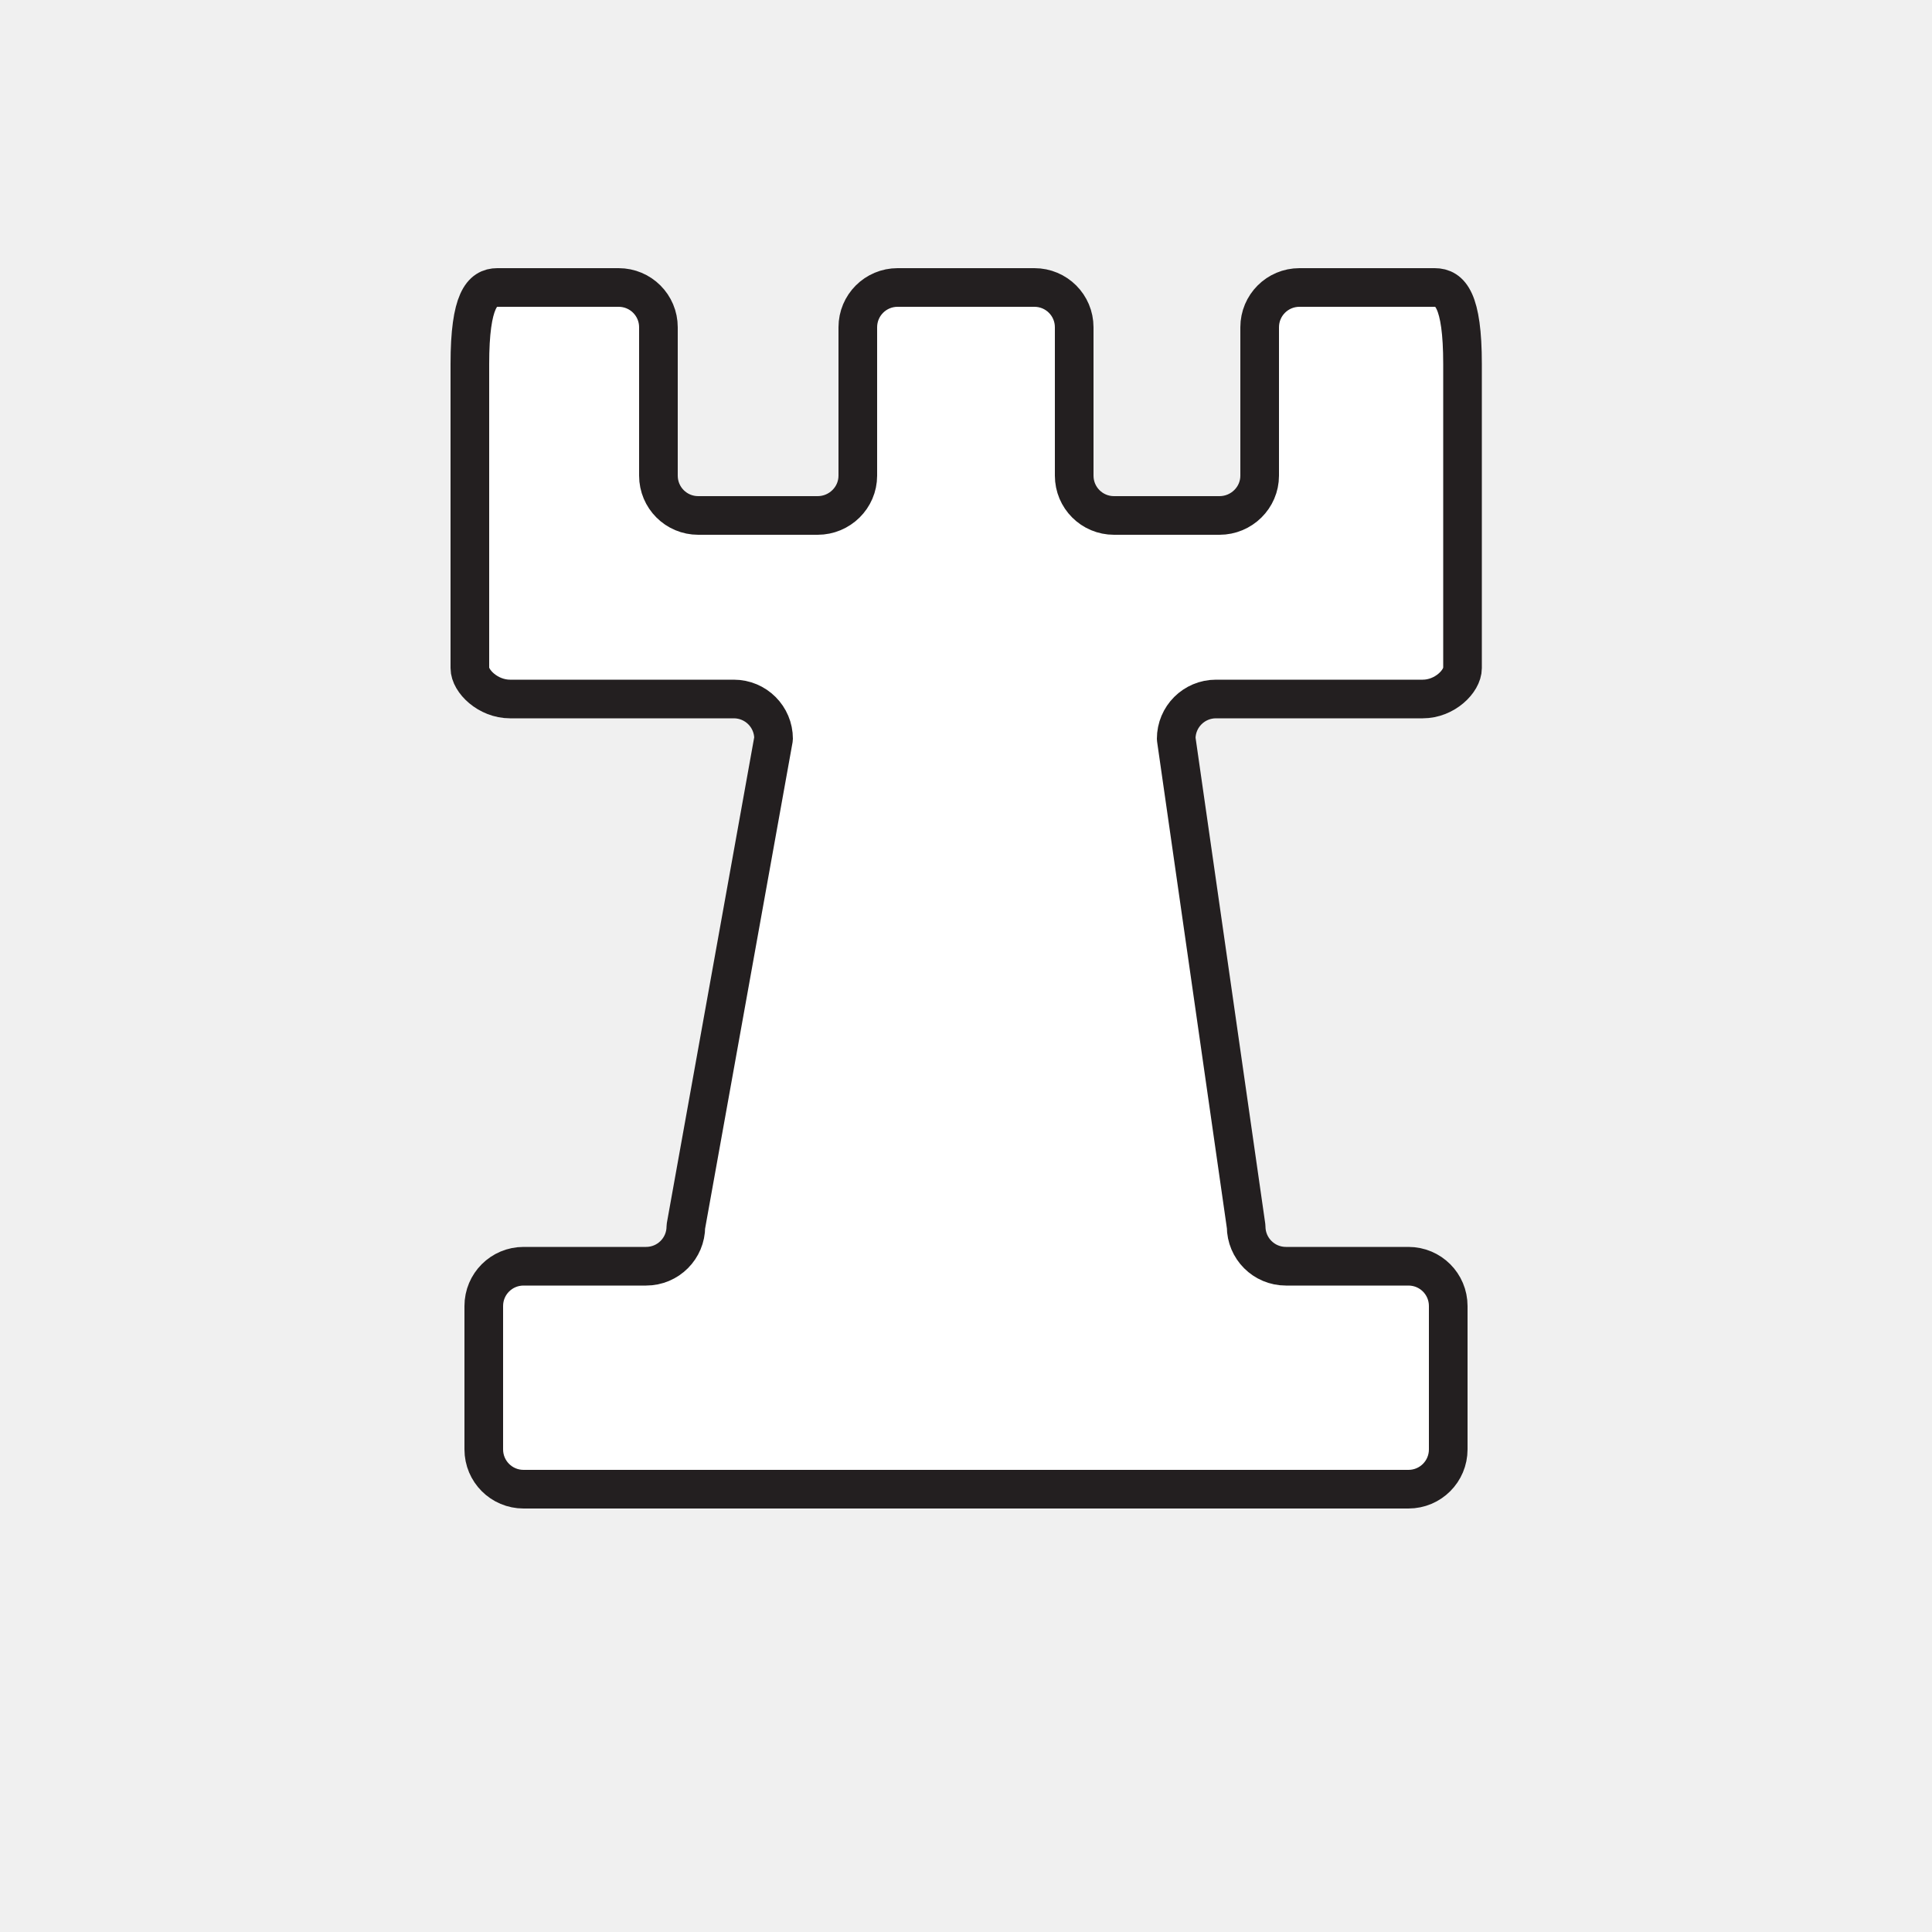
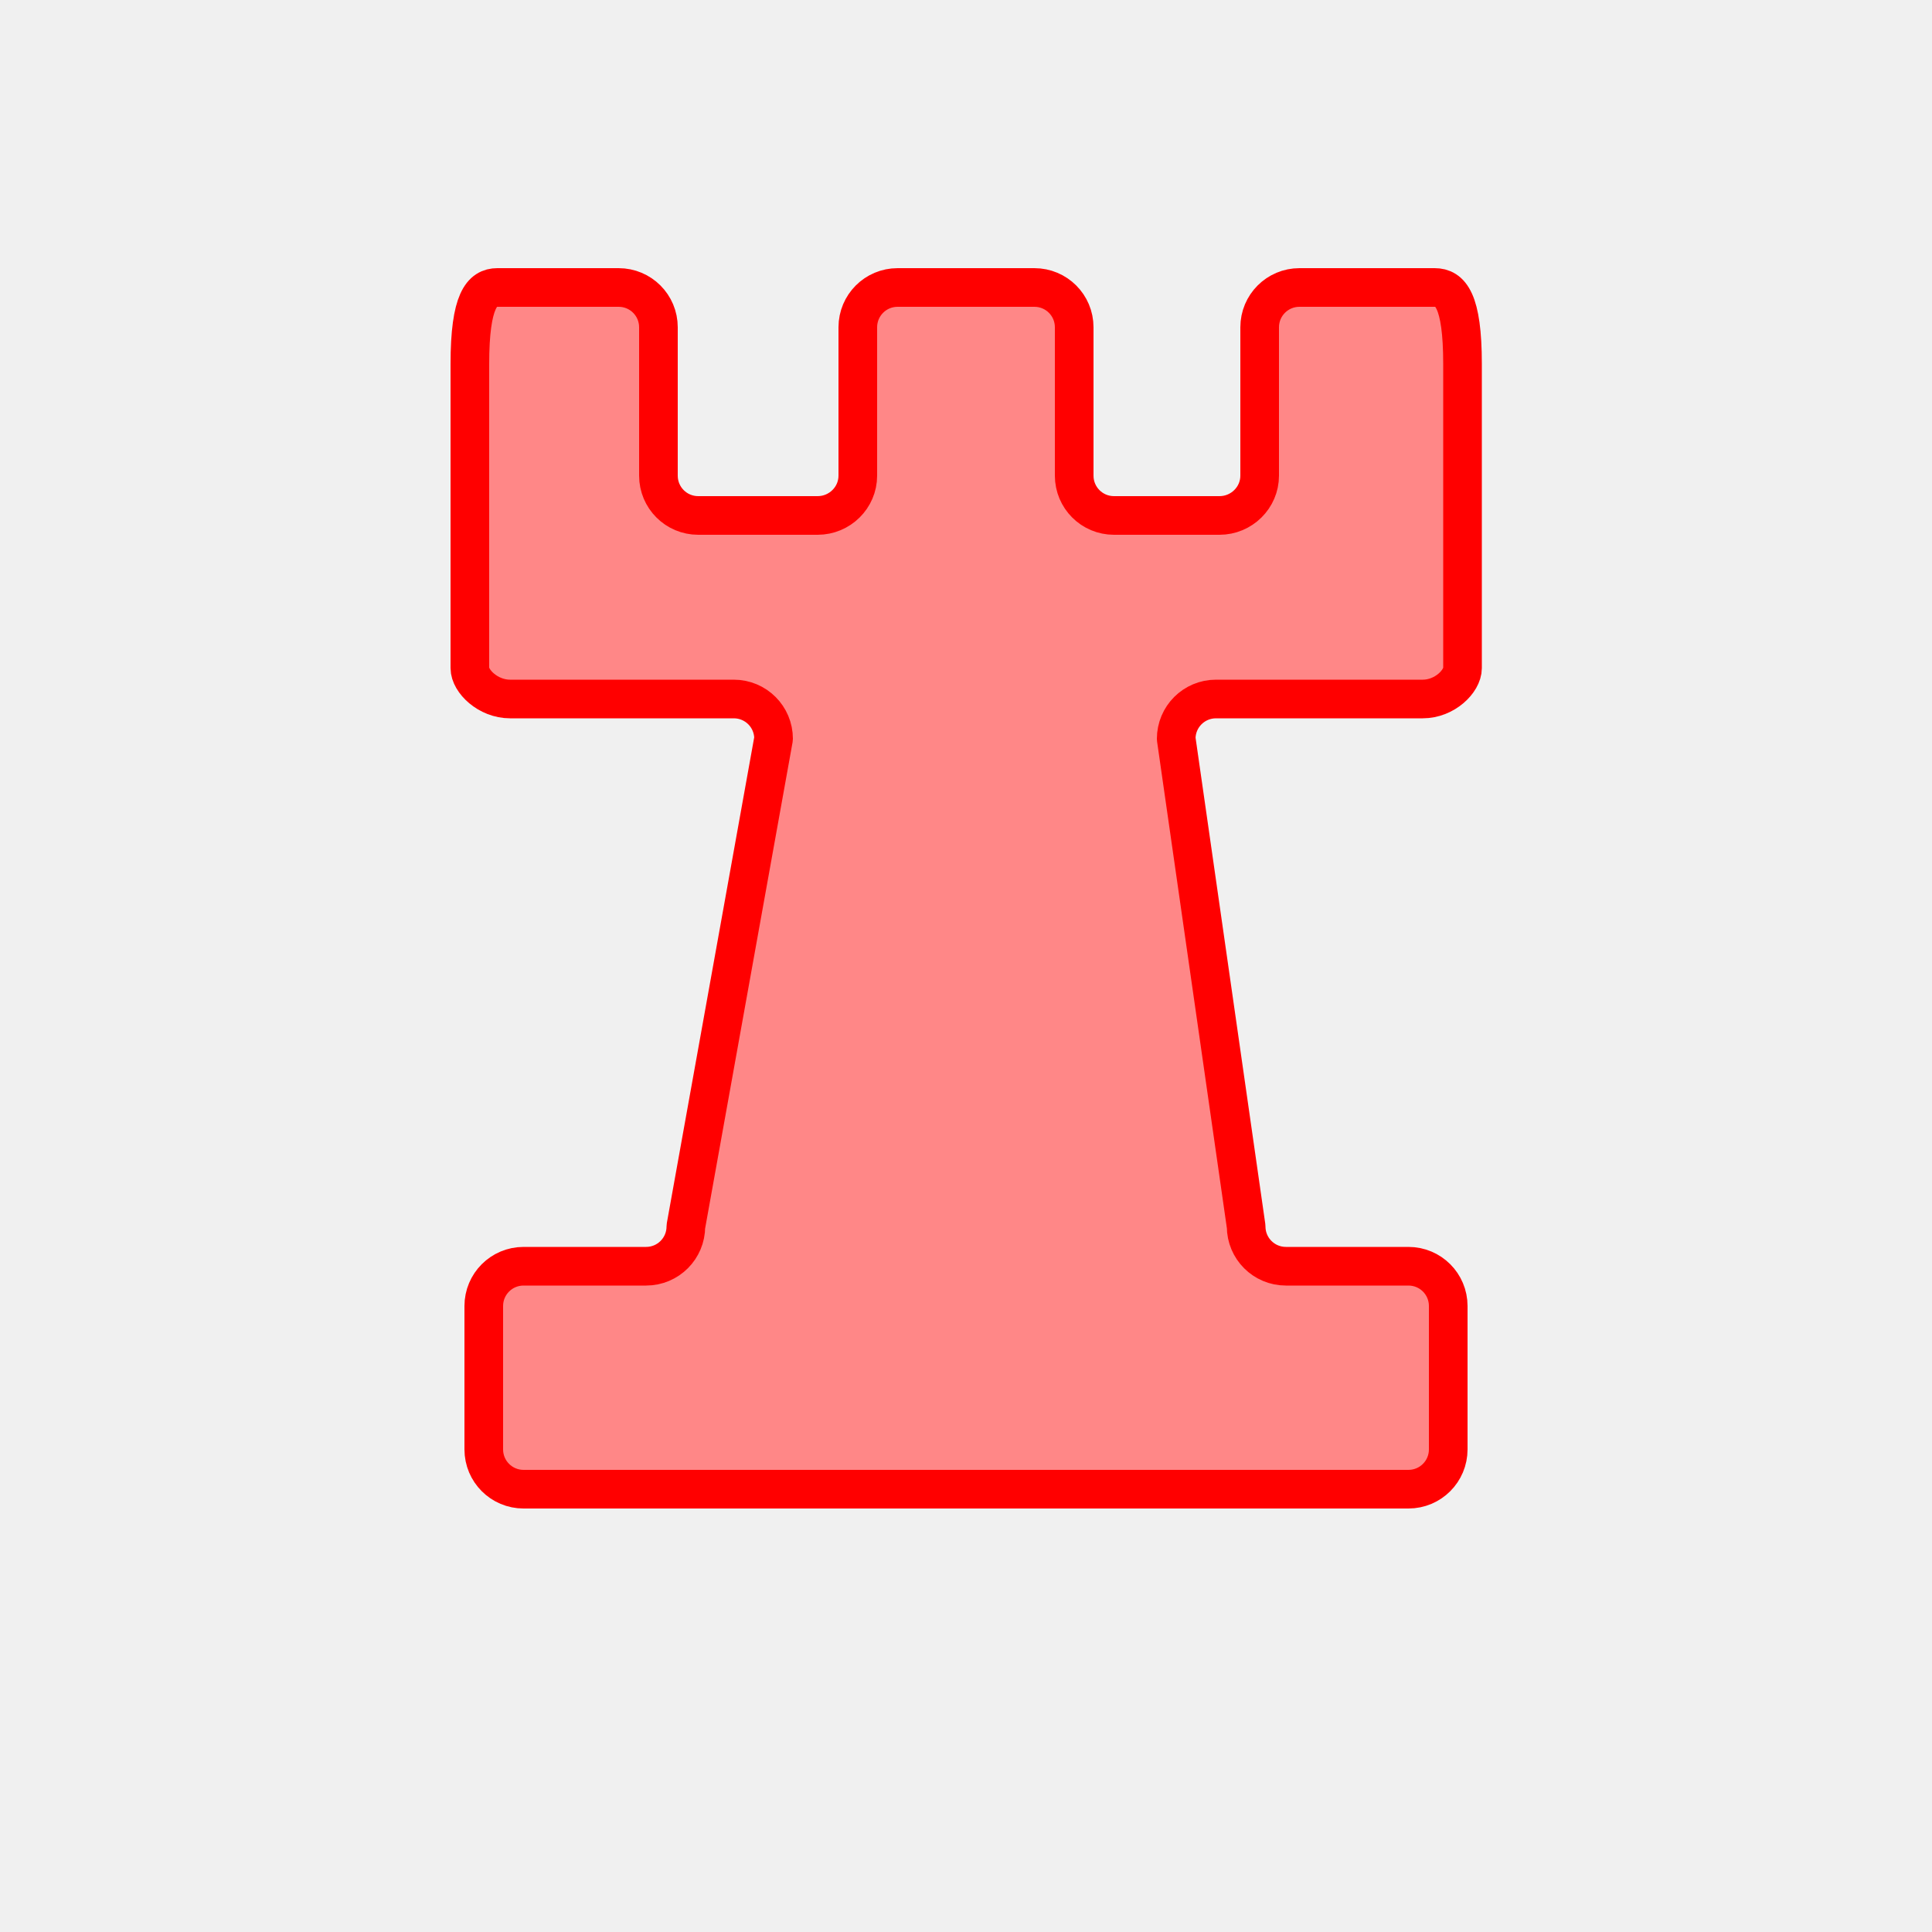
<svg xmlns="http://www.w3.org/2000/svg" id="Layer_1" data-name="Layer 1" viewBox="0 0 50 50">
  <defs>
    <style>
      .cls-1 {
-         fill: #fff;
-         stroke: #231f20;
+         fill: #ff8787;
+         stroke: #ff0000;
        stroke-linejoin: round;
      }
    </style>
  </defs>
  <path class="cls-1" d="M31.47,18.09h5.35c.57,0,1.03-.46,1.03-.8v-7.87c0-1.66-.32-1.98-.72-1.98h-3.5c-.57,0-1.03.46-1.03,1.03v3.84c0,.57-.47,1.03-1.04,1.03h-2.73c-.57,0-1.03-.46-1.03-1.03v-3.84c0-.57-.46-1.03-1.03-1.03h-3.54c-.57,0-1.03.46-1.03,1.03v3.84c0,.57-.47,1.03-1.04,1.03h-3.09c-.57,0-1.03-.46-1.03-1.03v-3.84c0-.57-.46-1.03-1.03-1.03h-3.14c-.39,0-.71.32-.71,1.98v7.87c0,.34.47.8,1.04.8h5.79c.57,0,1.03.46,1.03,1.03l-2.27,12.62c0,.57-.46,1.03-1.03,1.03h-3.17c-.57,0-1.03.46-1.03,1.03v3.71c0,.57.46,1.03,1.03,1.03h22.9c.57,0,1.03-.46,1.03-1.03v-3.71c0-.57-.46-1.03-1.03-1.03h-3.17c-.57,0-1.03-.46-1.03-1.03l-1.81-12.62c0-.57.46-1.03,1.03-1.03Z" />
</svg>
